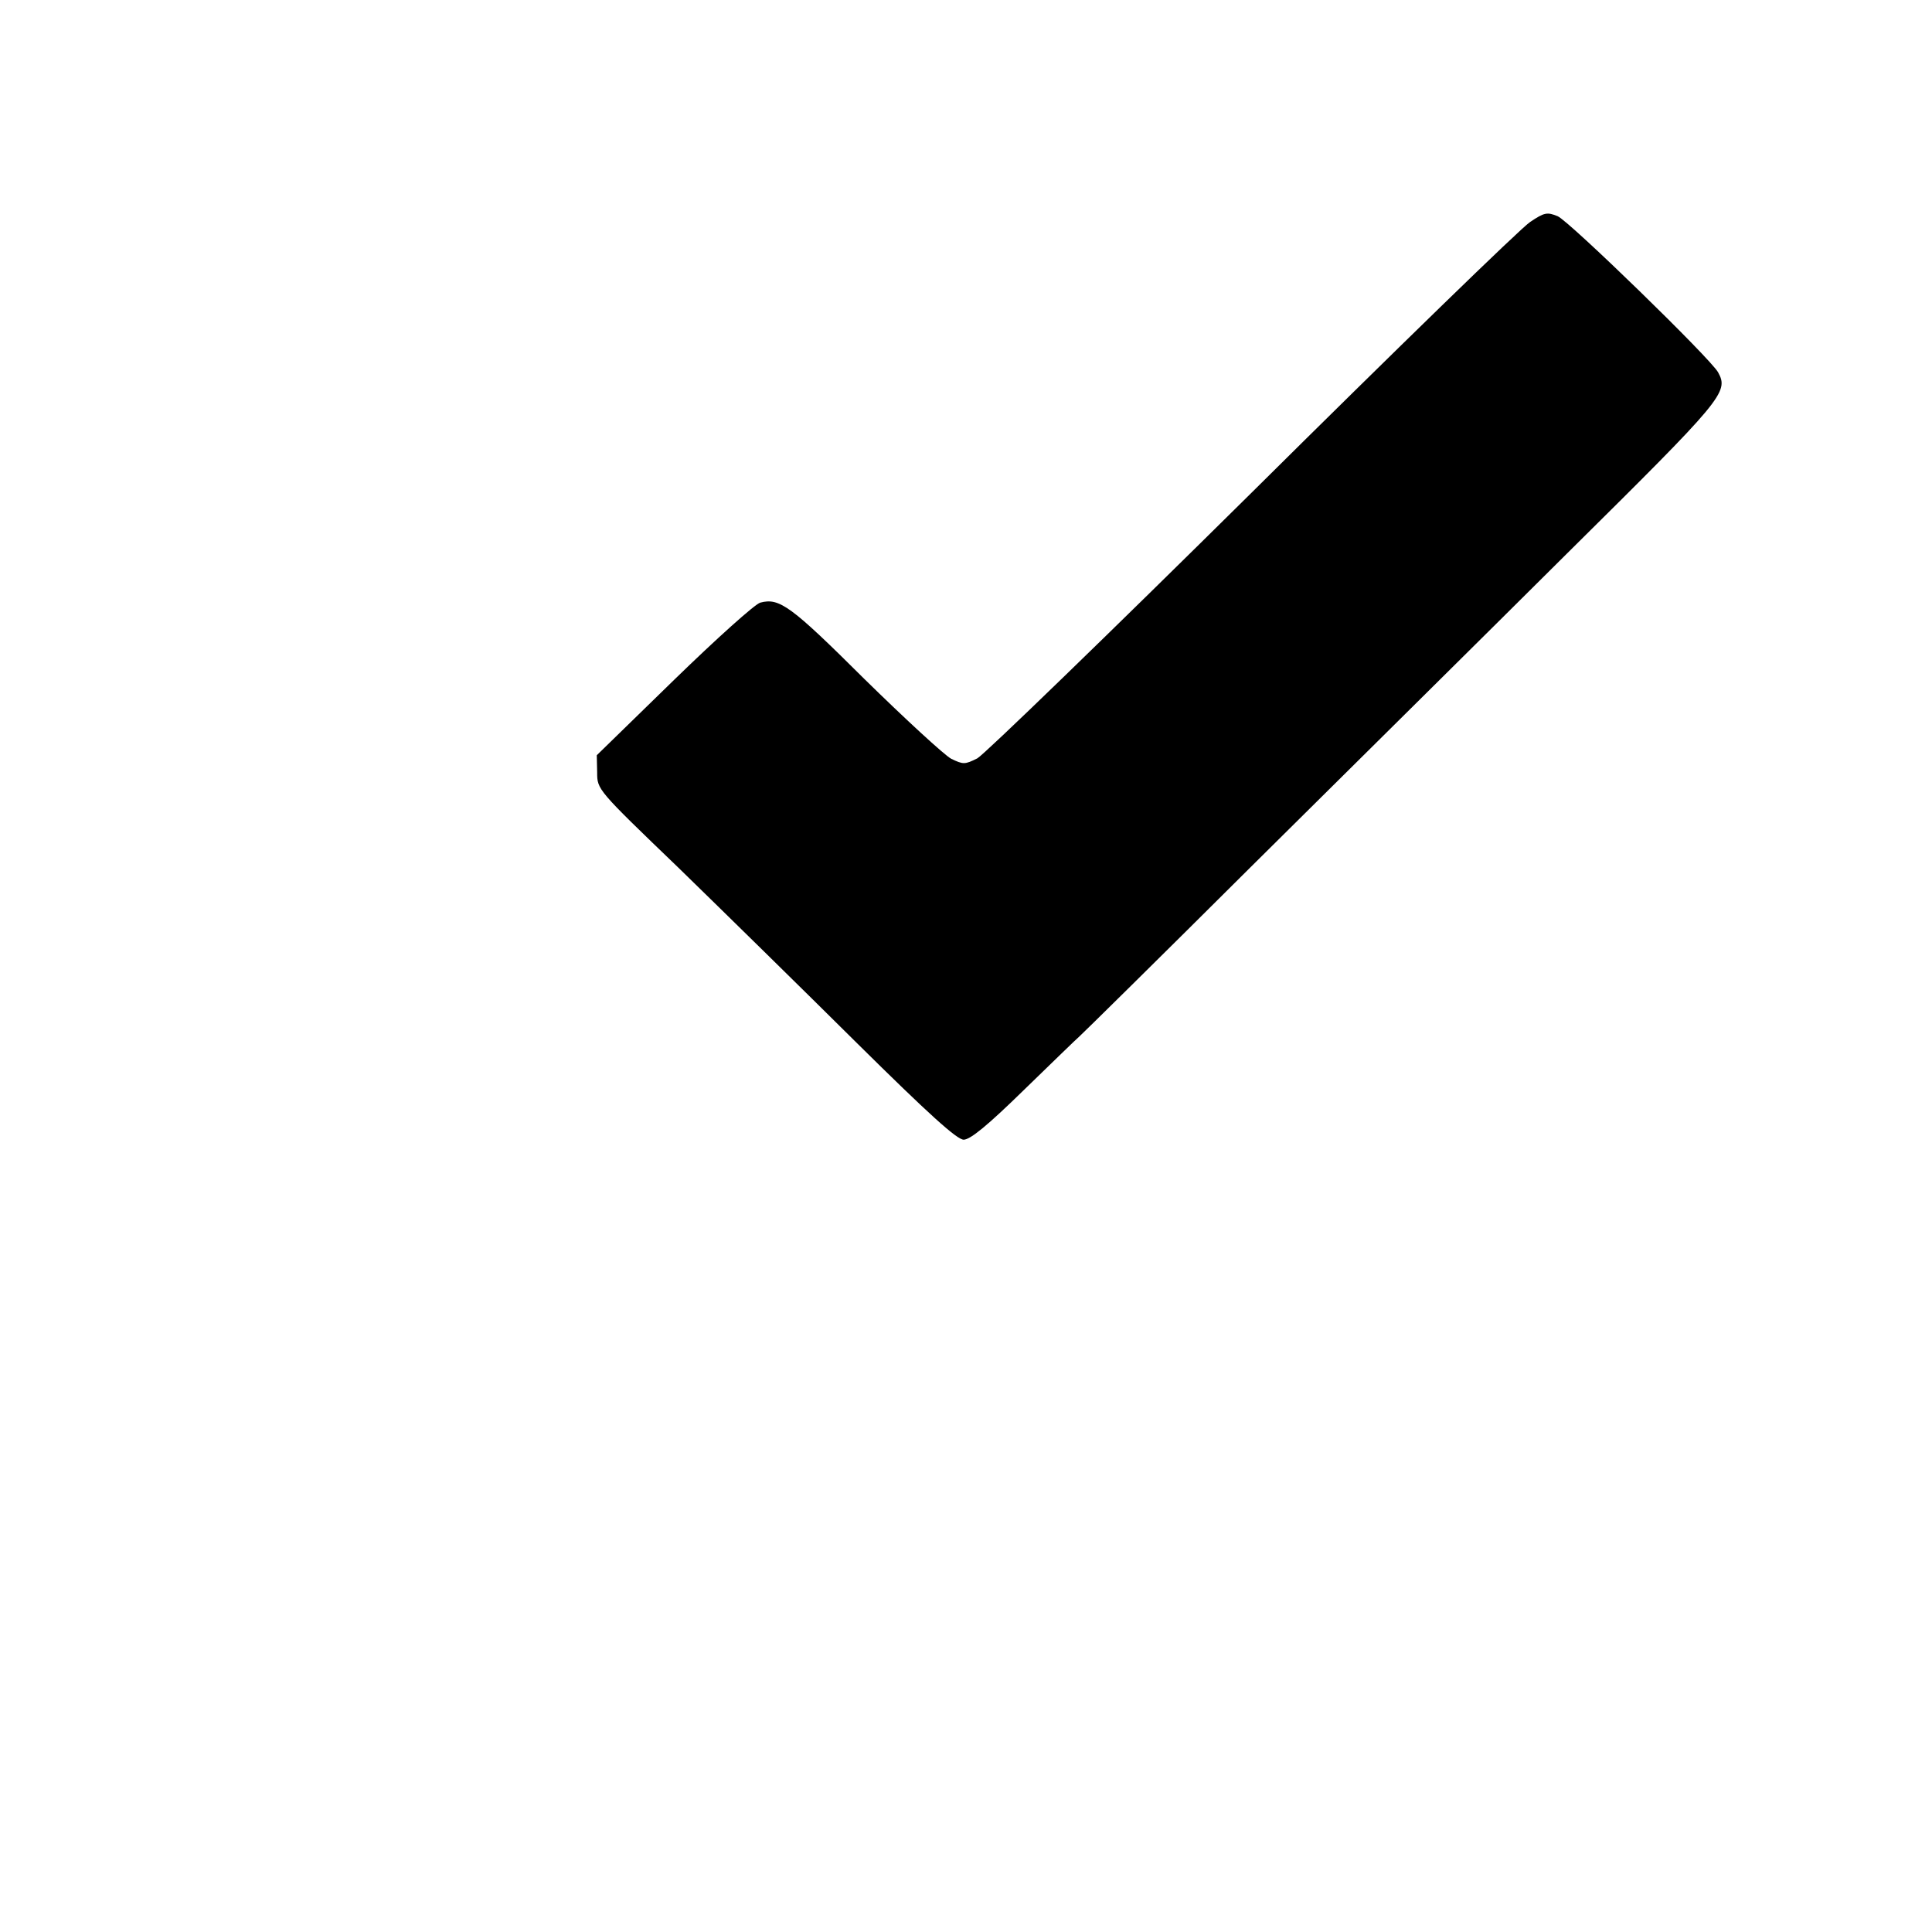
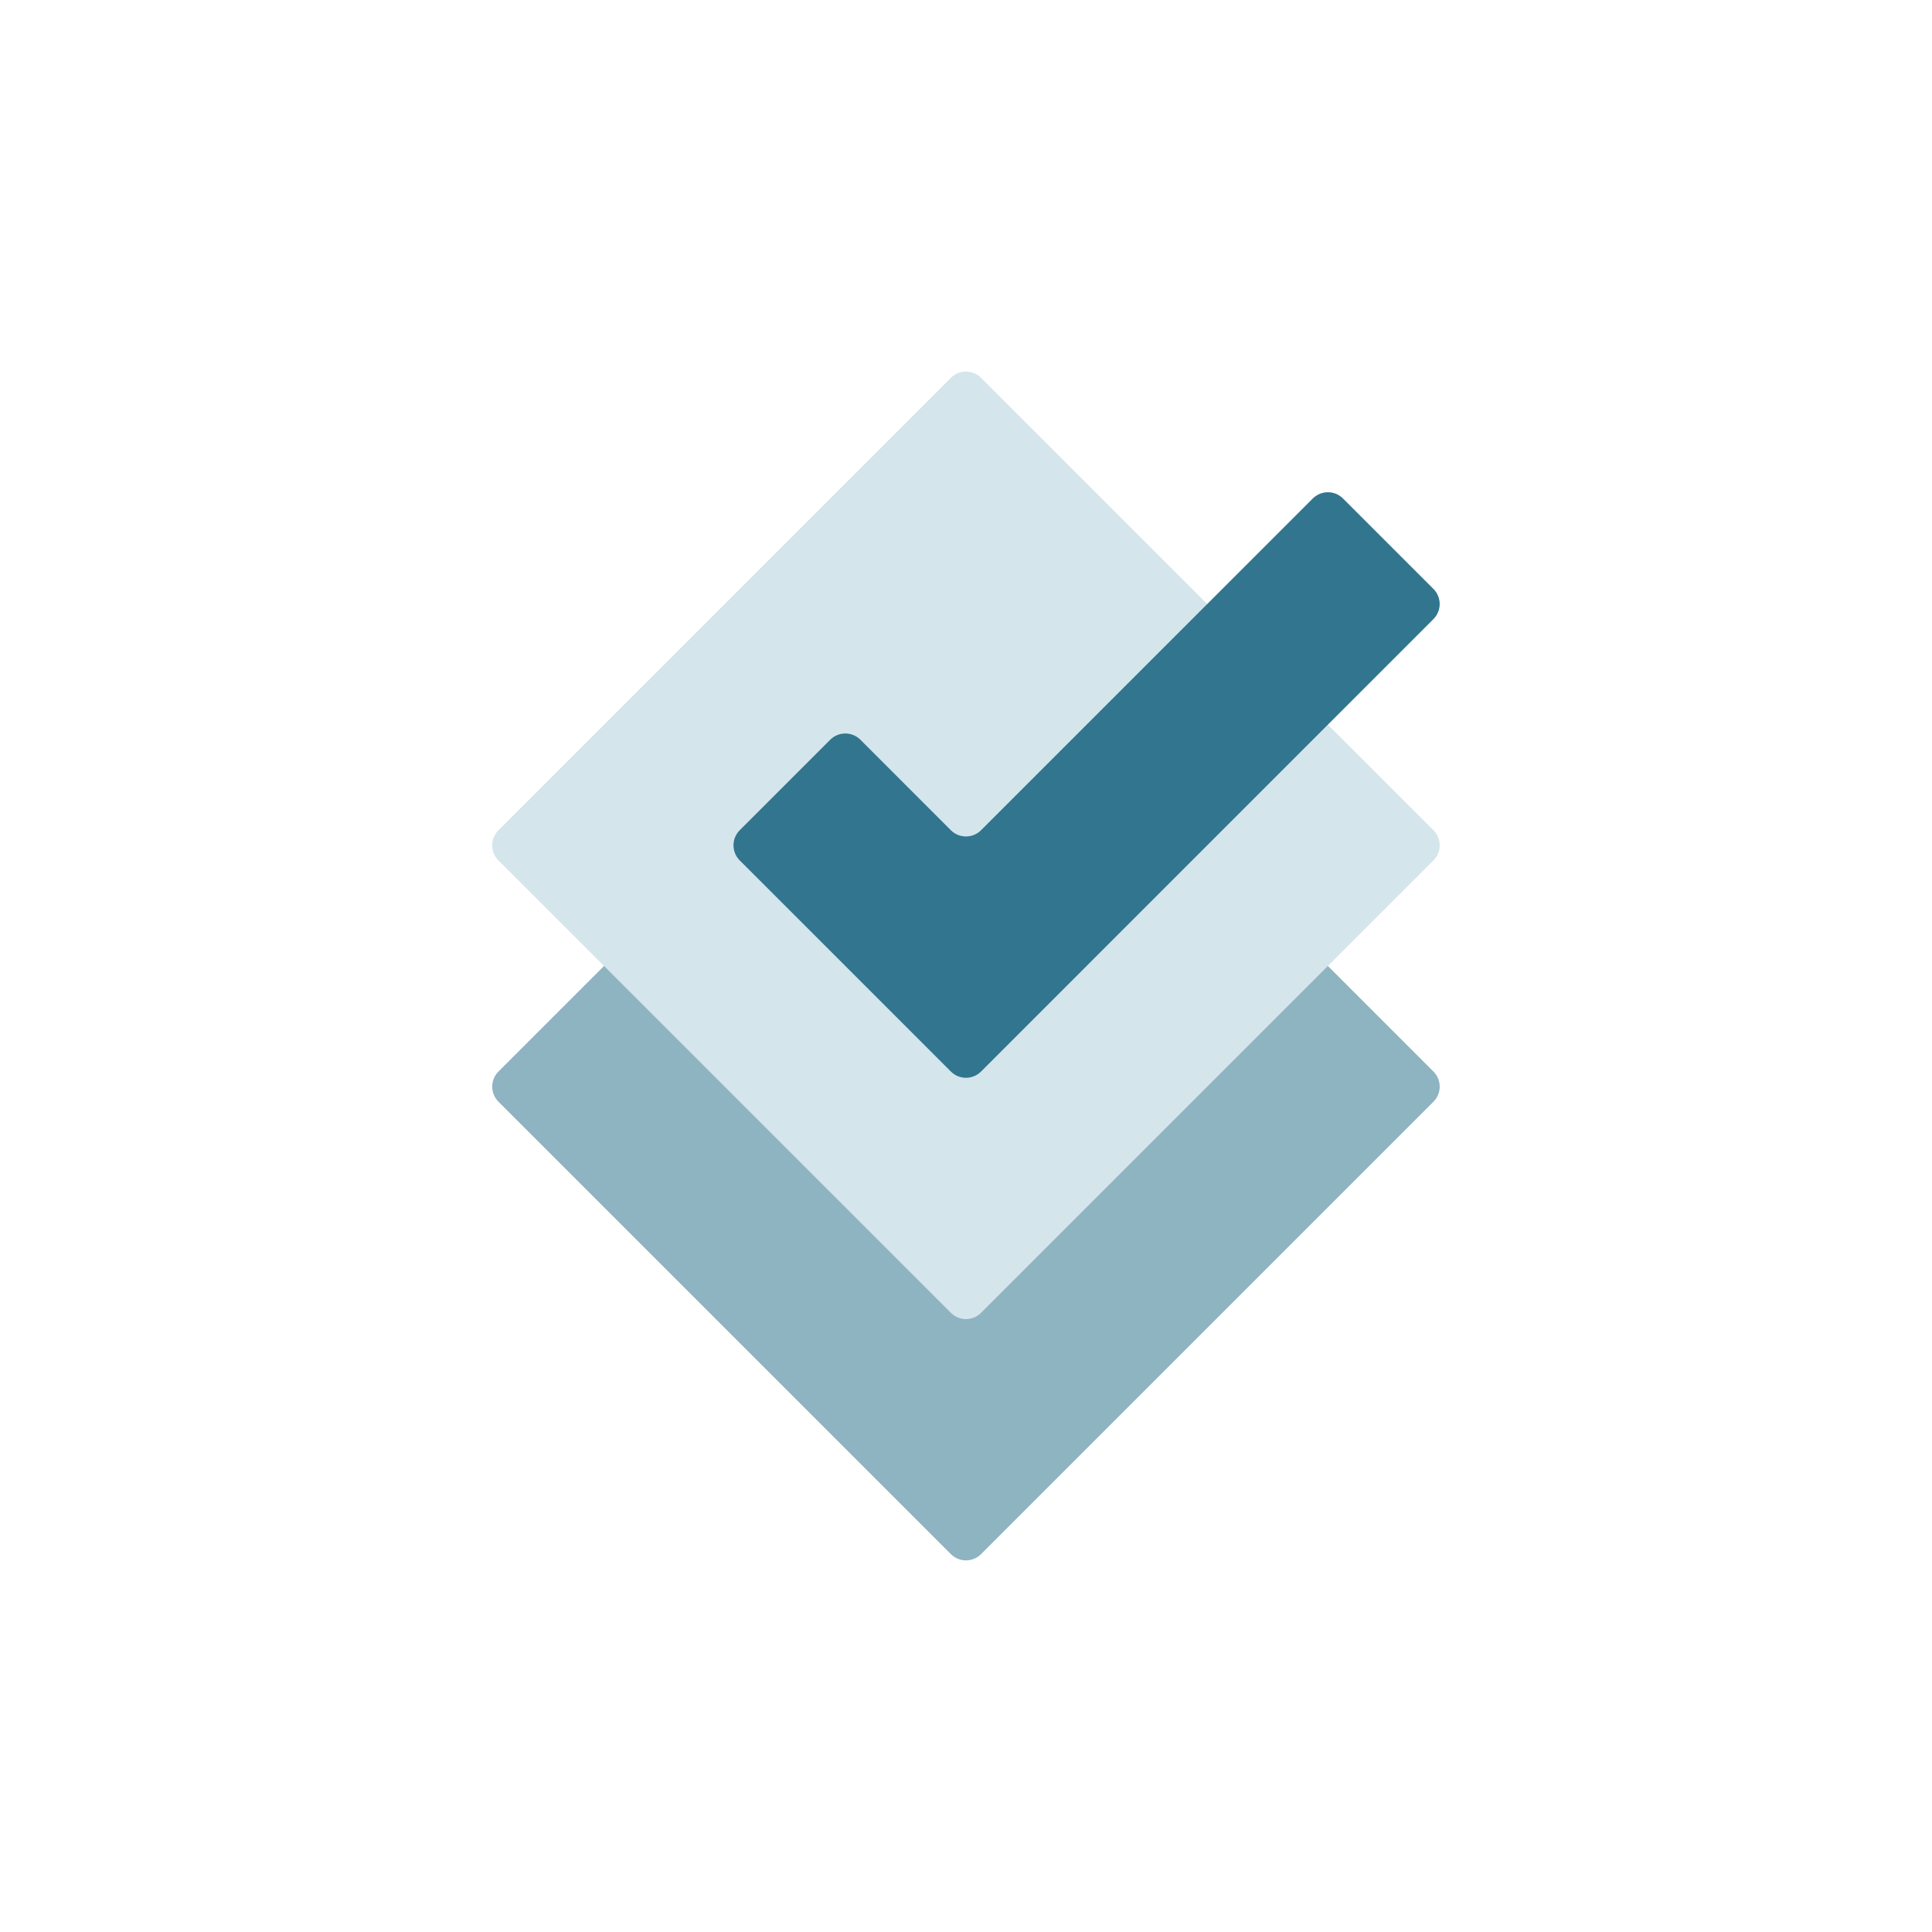
- <svg xmlns="http://www.w3.org/2000/svg" version="1.0" width="495pt" height="495pt" viewBox="0 0 495 495" preserveAspectRatio="xMidYMid meet">
-   <g transform="translate(0,495) scale(0.1,-0.1)" fill="#000000" stroke="none">
-     <path d="M3920 4381 c-23 -15 -343 -326 -712 -692 -369 -365 -686 -672 -704 -682 -32 -16 -36 -16 -67 -1 -17 9 -117 101 -222 204 -189 188 -218 209 -267 196 -13 -3 -112 -92 -221 -198 l-198 -193 1 -44 c0 -44 0 -44 208 -244 114 -111 320 -313 457 -449 185 -183 257 -248 274 -248 17 0 62 37 155 128 72 70 136 132 142 137 7 6 205 201 440 435 236 234 601 595 811 804 398 394 413 411 385 462 -19 35 -381 387 -411 400 -27 11 -34 10 -71 -15z" />
-   </g>
+ <svg xmlns="http://www.w3.org/2000/svg" id="Layer_1" data-name="Layer 1" viewBox="0 0 407.65 407.65">
+   <defs>
+     <style>.cls-1{fill:#8eb3c1;}.cls-2{fill:#d4e5eb;}.cls-3{fill:#31758e;}</style>
+   </defs>
+   <rect class="cls-1" x="131.82" y="157.28" width="144" height="144" rx="4.5" transform="translate(221.82 -76.97) rotate(45)" />
+   <rect class="cls-2" x="131.82" y="106.37" width="144" height="144" rx="4.5" transform="translate(185.82 -91.88) rotate(45)" />
+   <path class="cls-3" d="M277,105.18l-70,70a4.52,4.52,0,0,1-6.37,0l-19.09-19.1a4.51,4.51,0,0,0-6.36,0l-19.1,19.1a4.51,4.51,0,0,0,0,6.36l22.28,22.27,22.27,22.28a4.5,4.5,0,0,0,6.37,0l95.45-95.46a4.5,4.5,0,0,0,0-6.37l-19.09-19.09A4.51,4.51,0,0,0,277,105.18Z" />
</svg>
